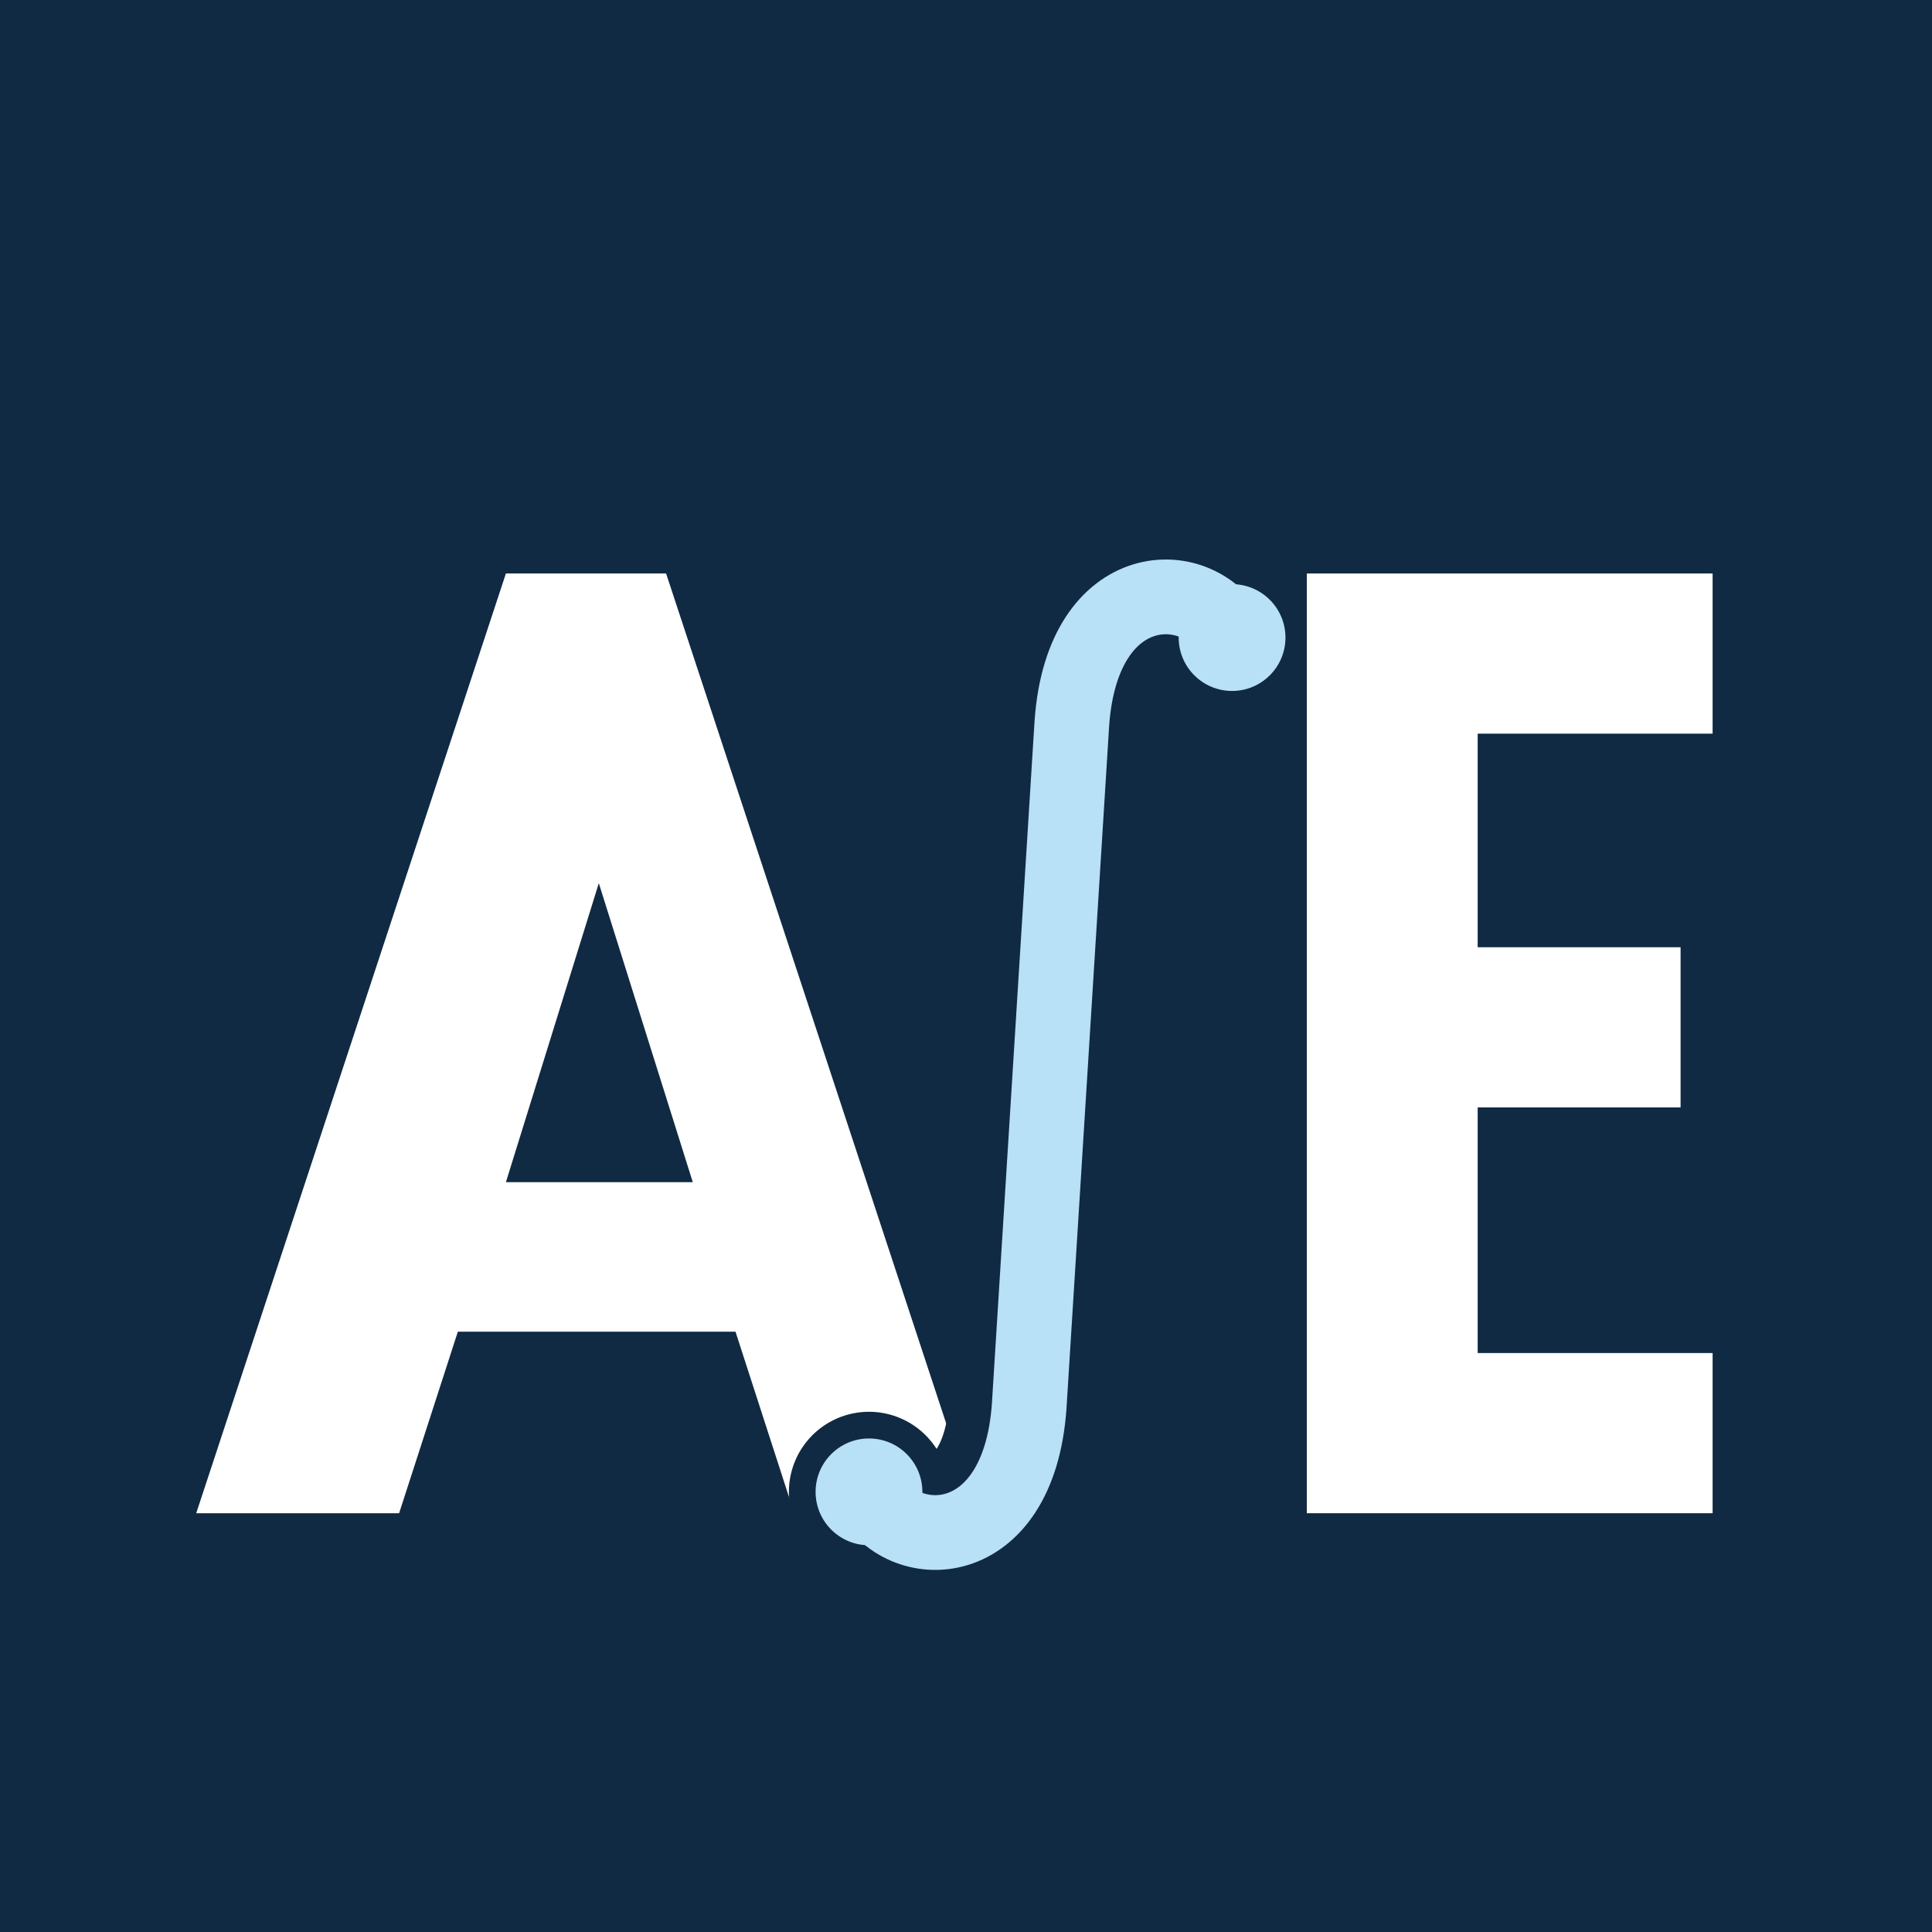
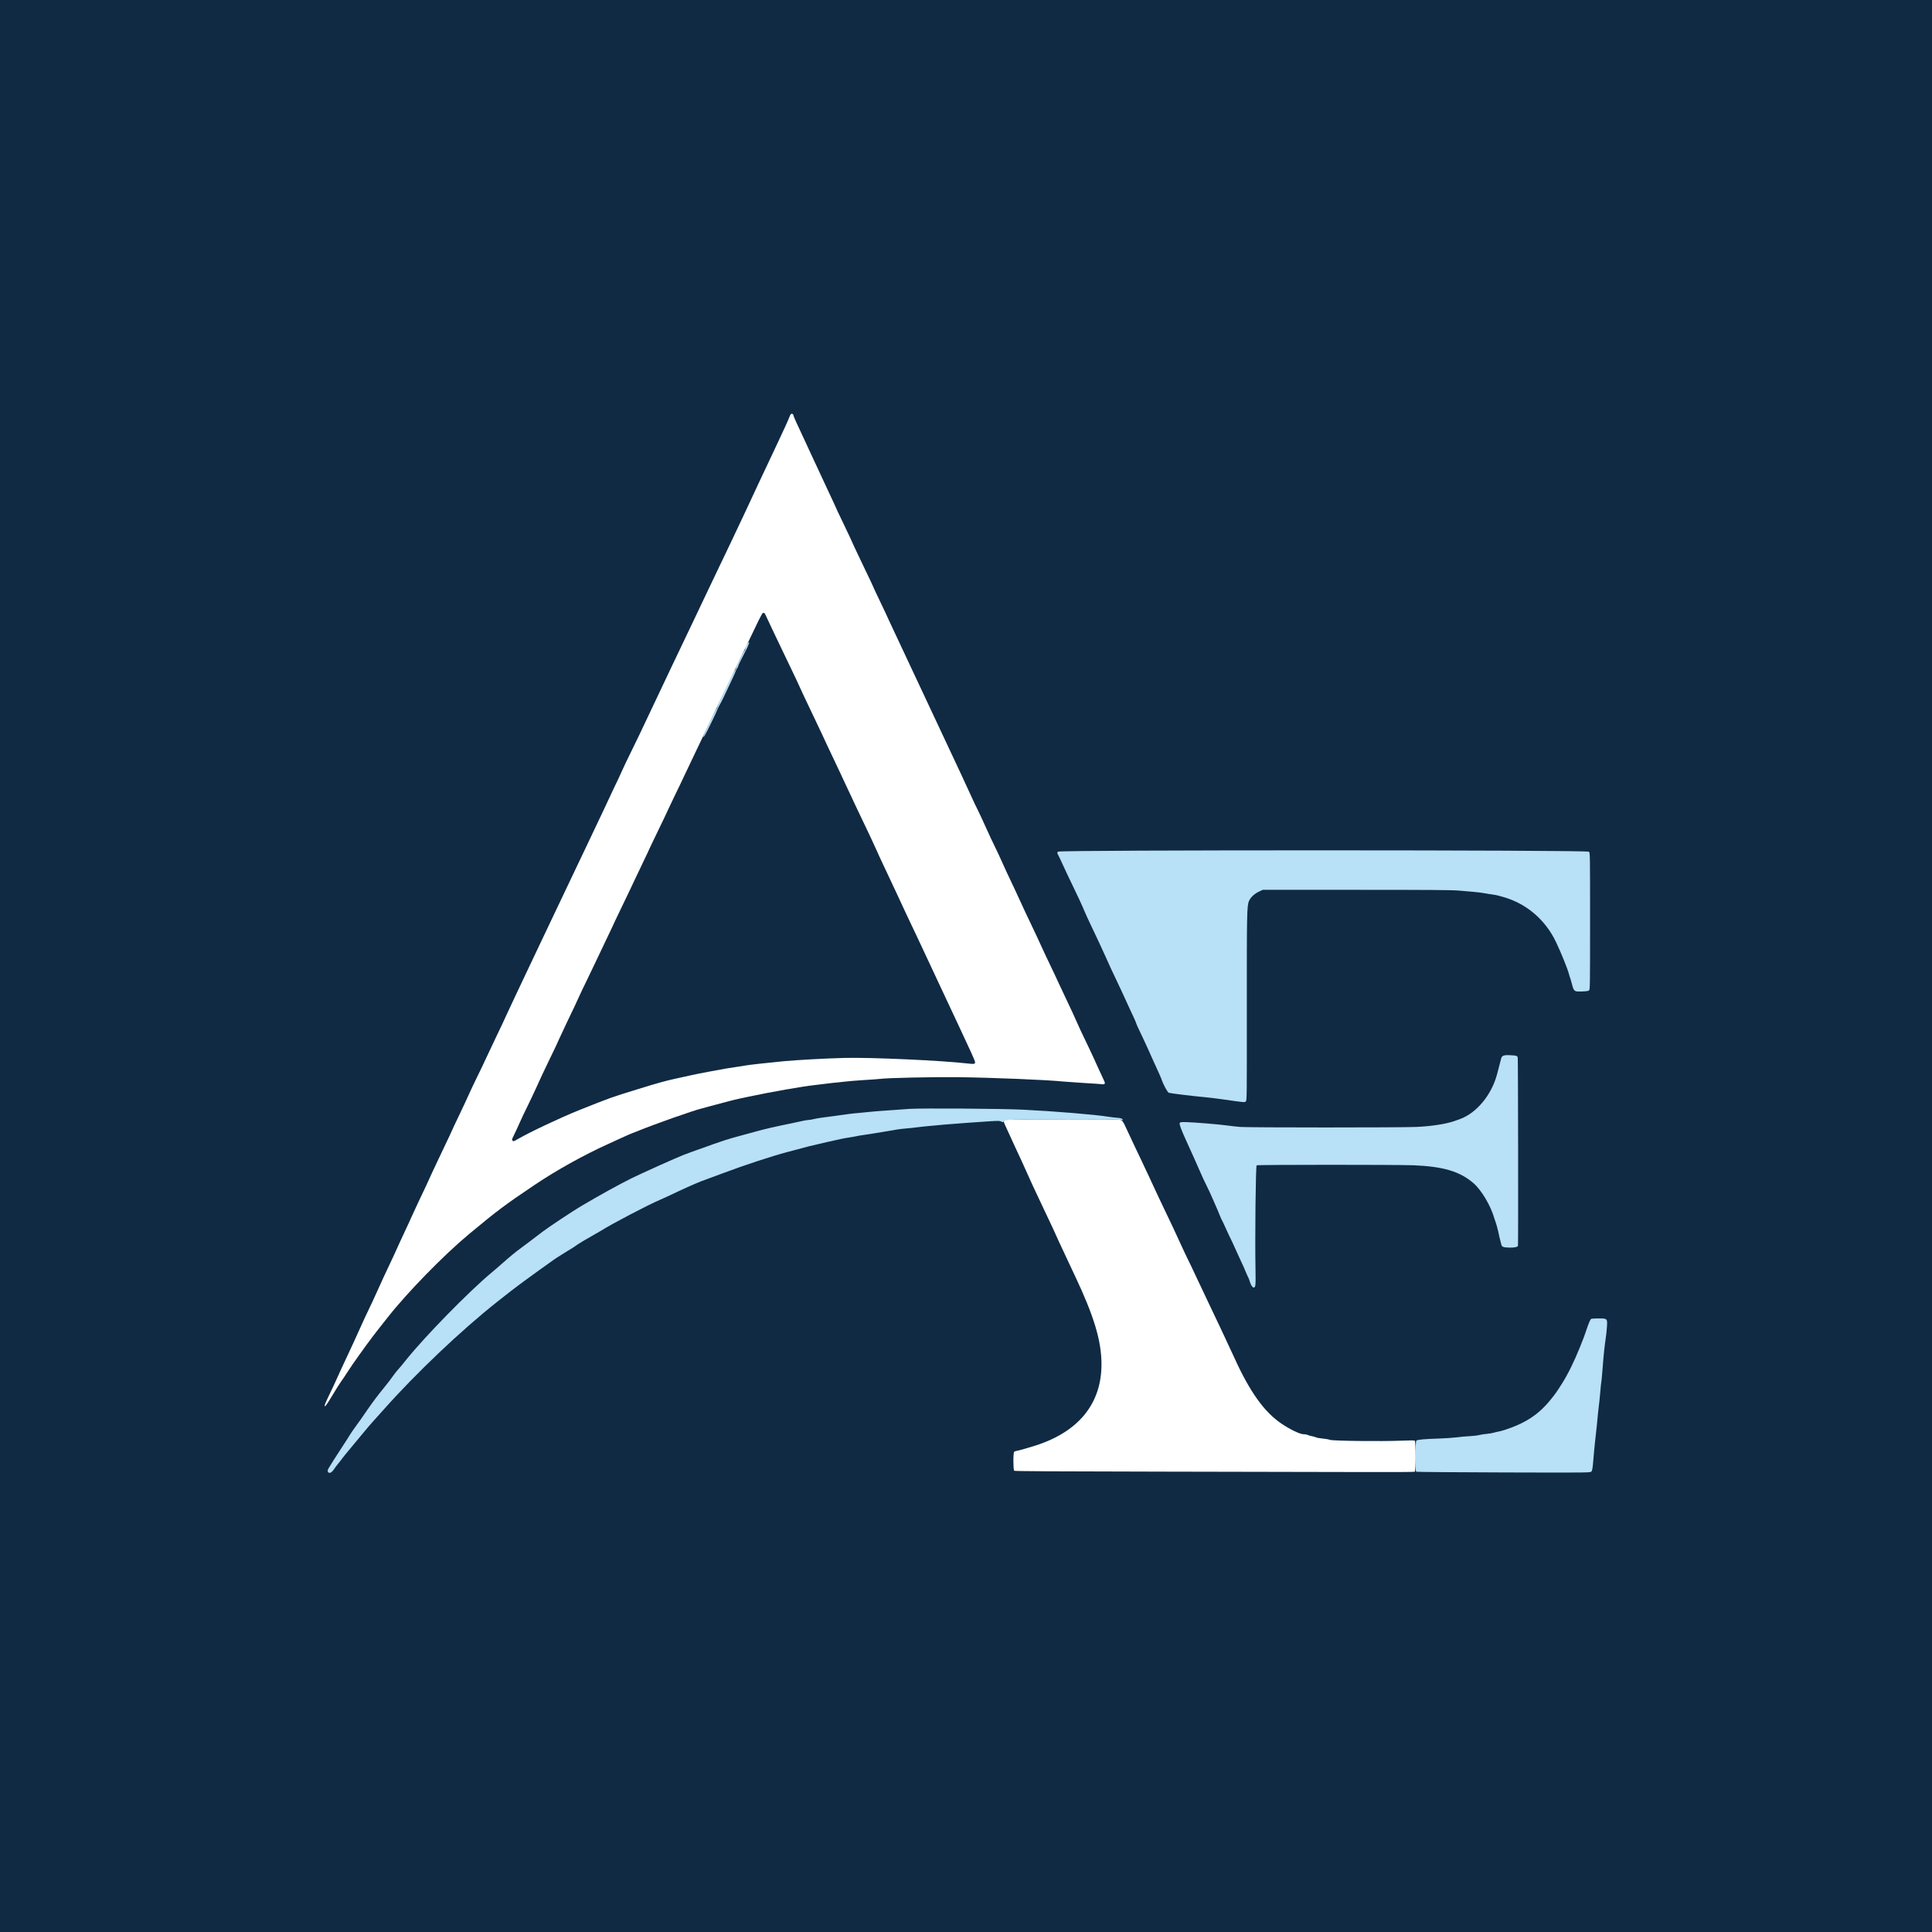
<svg xmlns="http://www.w3.org/2000/svg" viewBox="0 0 512 512">
  <rect width="512" height="512" fill="#102A43" />
-   <g transform="translate(52 135) scale(2.83)">
-     <path fill="#FFFFFF" fill-rule="evenodd" d="M0 94 29 6h15l29 88H56l-5.5-17h-26L19 94zm29-31h17.5L37.7 35z" />
-     <path fill="none" stroke="#102A43" stroke-width="15" stroke-linecap="round" d="M97 12c-3-6-14-6-15 8l-4 64c-1 14-12 14-15 8" />
-     <path fill="none" stroke="#B8E0F6" stroke-width="7" stroke-linecap="round" d="M97 12c-3-6-14-6-15 8l-4 64c-1 14-12 14-15 8" />
-     <circle cx="97" cy="12" r="5" fill="#B8E0F6" />
-     <circle cx="63" cy="92" r="5" fill="#B8E0F6" />
-     <path fill="#FFFFFF" d="M104 6h38v15h-22v20h19v15h-19v23h22v15h-38z" />
+   <g transform="translate(86.0 109.6) scale(0.1542) translate(-77 -46)">
+     <path fill="#B8E0F6" fill-rule="evenodd" d="M 802.5 444 C 801.1 446.7, 800 449.8, 800 450.8 C 800 451.9, 799.4 453.2, 798.7 453.8 C 798 454.4, 796.1 457.7, 794.6 461.2 C 793 464.7, 791.4 468.2, 790.9 469 C 788.2 473.6, 784 482.9, 784 484.3 C 784 485.2, 783.5 486.2, 782.9 486.6 C 782.2 487, 779.5 492.1, 776.7 497.9 C 774 503.7, 767.3 517.7, 761.9 528.8 C 756.4 540, 752 549.9, 752 550.8 C 752 551.6, 751.3 553.1, 750.4 554.1 C 748.8 555.9, 728 599.4, 728 601.1 C 728 604.2, 731.4 598.4, 741.1 578.5 C 747.1 566.2, 752 555.8, 752 555.2 C 752 554.6, 753.5 551.5, 755.3 548.3 C 757.2 545, 760.4 538.8, 762.5 534.4 C 779.4 498.9, 782.7 491.8, 783.5 489 C 783.9 487.6, 785.1 485.3, 786.1 483.8 C 787.2 482.4, 788 480.6, 788.1 479.8 C 788.1 479.1, 789.3 476.2, 790.8 473.4 C 792.3 470.6, 795 465.2, 796.9 461.4 C 798.8 457.6, 800.7 453.8, 801.1 453 C 802.6 450.6, 805.6 443.7, 806.4 441.3 C 807.8 437.1, 805.1 438.9, 802.5 444 M 1337.6 798.9 C 1335.9 800.7, 1335.9 801, 1337.9 804.7 C 1339.1 806.8, 1343 815, 1346.6 823 C 1350.2 831, 1356.7 844.7, 1361 853.5 C 1369.6 871, 1380.1 893.6, 1383.2 901.5 C 1384.3 904.3, 1389.2 915, 1394.2 925.5 C 1408.1 954.8, 1408.3 955.2, 1418.4 977.3 C 1423.7 988.8, 1428 998.3, 1428 998.6 C 1428 998.8, 1431.1 1005.4, 1434.9 1013.2 C 1442 1027.9, 1448.4 1041.8, 1462 1071.5 C 1463 1073.7, 1465.7 1079.4, 1467.9 1084.2 C 1470.2 1089, 1472 1093.5, 1472 1094.1 C 1472 1094.7, 1475.2 1101.7, 1479 1109.6 C 1482.9 1117.5, 1488.7 1130.2, 1492.1 1137.7 C 1495.4 1145.3, 1499.4 1154.2, 1501 1157.5 C 1509.5 1176, 1514.8 1187.8, 1515.5 1190 C 1518 1198.3, 1526 1213, 1528.2 1213.4 C 1533.9 1214.7, 1574.5 1219.6, 1590.5 1220.9 C 1596 1221.4, 1608.6 1222.9, 1618.5 1224.3 C 1660 1230.2, 1658.3 1230.1, 1660.4 1228 C 1662.2 1226.3, 1662.2 1220.9, 1662.1 1067.9 C 1662 905.2, 1662.2 891.8, 1665.9 883.6 C 1668.6 877.4, 1675.1 871.3, 1682.9 867.6 L 1689.5 864.5 1851.5 864.5 C 1973.6 864.5, 2016.6 864.8, 2026.3 865.8 C 2033.3 866.4, 2044.7 867.5, 2051.8 868 C 2058.8 868.6, 2067.7 869.7, 2071.5 870.5 C 2075.3 871.2, 2081 872.2, 2084 872.5 C 2087 872.8, 2091.8 873.8, 2094.5 874.5 C 2097.3 875.3, 2101.1 876.4, 2103 876.9 C 2142.7 888.1, 2175.4 916.1, 2193.6 954.6 C 2201.9 971.9, 2213.4 1000.4, 2215.5 1008.5 C 2216.2 1011.3, 2217.2 1014.6, 2217.8 1016 C 2218.3 1017.4, 2219.8 1022.3, 2221 1027 C 2224.3 1039.3, 2224.7 1039.6, 2237.8 1039.2 C 2245.8 1038.9, 2248.9 1038.5, 2250.3 1037.3 C 2251.9 1035.8, 2252 1028.8, 2252 918.3 C 2252 802.3, 2252 801, 2250 799 C 2246.9 795.9, 1340.4 795.8, 1337.6 798.9 M 2103.2 1149.5 C 2101.1 1150.4, 2099.9 1151.8, 2099.4 1153.7 C 2098.7 1156.7, 2094.9 1171.2, 2092 1182 C 2082.4 1217.5, 2056.6 1248.4, 2028.1 1258.6 C 2025.6 1259.5, 2021.3 1261, 2018.5 1262 C 2004.7 1266.9, 1978.8 1270.9, 1953.5 1272 C 1926.8 1273.2, 1665.6 1273.2, 1651 1272 C 1644.7 1271.6, 1634.8 1270.4, 1629 1269.6 C 1616.2 1267.7, 1572.3 1264.1, 1558.1 1263.7 C 1549.6 1263.5, 1547.6 1263.8, 1546.8 1265.1 C 1545.6 1266.9, 1549.2 1276.6, 1559 1298 C 1567.6 1316.8, 1577.4 1338.7, 1582.5 1350.5 C 1584.8 1356, 1589.3 1365.7, 1592.5 1372 C 1595.7 1378.3, 1600.5 1388.7, 1603.2 1395 C 1606 1401.3, 1609.8 1410.1, 1611.7 1414.5 C 1613.6 1418.9, 1615.8 1424.3, 1616.6 1426.4 C 1617.4 1428.6, 1618.4 1430.8, 1618.9 1431.4 C 1619.4 1432, 1622.8 1439.3, 1626.5 1447.5 C 1630.3 1455.8, 1633.6 1463, 1634 1463.5 C 1634.4 1464, 1637.6 1470.8, 1641 1478.5 C 1644.4 1486.2, 1649.5 1497.2, 1652.2 1503 C 1655 1508.8, 1658.6 1516.9, 1660.2 1521 C 1661.9 1525.1, 1663.8 1529.4, 1664.5 1530.5 C 1665.2 1531.6, 1666.5 1535.1, 1667.4 1538.3 C 1669 1543.6, 1671.8 1548, 1673.8 1548 C 1677.2 1548, 1677.5 1544.8, 1677 1516.5 C 1676 1461.2, 1677.3 1339, 1679 1338 C 1680.9 1336.8, 1919.9 1336.8, 1949 1337.9 C 1999.6 1340, 2028.2 1348.5, 2051.2 1368.3 C 2065.2 1380.2, 2081.3 1407.3, 2087.5 1429.2 C 2088.2 1431.7, 2089.1 1434.3, 2089.4 1434.9 C 2090.2 1436.2, 2093.9 1449.9, 2095.1 1456 C 2095.5 1458.5, 2096.6 1463, 2097.4 1466 C 2098.2 1469, 2099.2 1472.7, 2099.5 1474.2 C 2100.3 1478.1, 2103 1479.2, 2113.4 1479.4 C 2121.9 1479.6, 2127.9 1478.3, 2128.1 1476.2 C 2128.7 1468.5, 2128.3 1154.7, 2127.7 1152.7 C 2126.7 1149.6, 2125.7 1149.3, 2114.4 1148.7 C 2109.1 1148.4, 2105.3 1148.7, 2103.2 1149.5 M 1082 1241 C 1075.7 1241.5, 1059.9 1242.6, 1047 1243.5 C 1034.1 1244.3, 1019.7 1245.5, 1015 1246 C 1010.3 1246.5, 1001.3 1247.4, 995 1248 C 984.2 1248.9, 979.2 1249.5, 951 1253.5 C 944.7 1254.4, 935.9 1255.6, 931.5 1256.1 C 927.1 1256.6, 921 1257.7, 917.9 1258.5 C 914.8 1259.3, 910.7 1260, 908.9 1260 C 907.1 1260, 902 1260.9, 897.5 1261.9 C 893.1 1262.9, 884.5 1264.8, 878.5 1266 C 855.4 1270.6, 830 1276.4, 817.5 1280.1 C 813.6 1281.2, 808 1282.8, 805 1283.5 C 802 1284.3, 796.4 1285.8, 792.5 1286.9 C 788.6 1288, 782.1 1289.8, 778 1290.9 C 771.7 1292.6, 762.2 1295.7, 746.5 1301.1 C 744.9 1301.7, 738.5 1304, 732.5 1306.2 C 726.5 1308.4, 719 1311, 716 1312 C 713 1313, 708 1314.8, 705 1316 C 702 1317.2, 697.3 1319, 694.5 1319.9 C 686.1 1322.9, 618.2 1353.4, 603.9 1360.6 C 581.4 1371.9, 549.1 1389.7, 517.5 1408.4 C 504.6 1416, 461 1444.9, 452 1451.9 C 436.5 1463.8, 422.8 1474.1, 415.2 1479.7 C 406 1486.3, 396.7 1494, 382.5 1506.5 C 377.6 1510.9, 369.5 1517.9, 364.5 1522 C 324.6 1555.3, 249.3 1632.3, 216.8 1672.9 C 211.3 1679.8, 205.3 1687.1, 203.4 1689 C 201.6 1690.9, 198.7 1694.6, 196.8 1697.2 C 191.4 1704.8, 184.3 1714.1, 179.4 1720 C 170.7 1730.5, 159.3 1745.6, 152.5 1755.5 C 140.9 1772.5, 136.8 1778.2, 130 1787.5 C 126.3 1792.5, 122 1798.8, 120.4 1801.5 C 118.8 1804.3, 113 1813.4, 107.5 1821.7 C 102 1830.1, 95.8 1839.8, 93.6 1843.2 C 91.5 1846.7, 88 1852.3, 85.8 1855.7 C 83.1 1859.9, 82 1862.5, 82.5 1863.9 C 84 1868.6, 89.2 1866.8, 93.4 1860.1 C 94.7 1858, 98 1853.6, 100.7 1850.4 C 103.4 1847.2, 106.7 1842.9, 108 1841 C 109.4 1839.1, 116.1 1830.8, 123 1822.6 C 129.9 1814.4, 139.6 1802.7, 144.6 1796.6 C 149.6 1790.5, 156.8 1782.1, 160.6 1777.9 C 164.4 1773.8, 172.4 1764.8, 178.5 1758 C 233.9 1695.5, 311.7 1621.7, 373.2 1573 C 392.4 1557.8, 406.1 1547.2, 409.9 1544.5 C 411.5 1543.4, 418.2 1538.5, 424.8 1533.5 C 431.5 1528.5, 440.8 1521.8, 445.5 1518.5 C 450.2 1515.2, 458.1 1509.6, 463 1506 C 467.8 1502.4, 474 1498.2, 476.6 1496.5 C 494.8 1485, 499.9 1481.9, 502.5 1480.4 C 504.1 1479.5, 507 1477.6, 508.9 1476.1 C 512.9 1473.1, 527.4 1464.4, 540 1457.4 C 544.7 1454.8, 550.1 1451.7, 552 1450.5 C 569.1 1439.5, 633.1 1405.9, 653 1397.5 C 658.7 1395.1, 666.9 1391.3, 685.5 1382.5 C 705.1 1373.3, 724.1 1365.1, 730.8 1363 C 732.3 1362.5, 745.6 1357.6, 760.5 1352 C 799.7 1337.3, 843.8 1322.8, 873 1315 C 912.3 1304.4, 908.8 1305.3, 940.5 1298 C 960.5 1293.4, 971.1 1291.2, 979 1290.1 C 983.7 1289.4, 989.2 1288.4, 991.2 1287.9 C 993.2 1287.4, 997.9 1286.6, 1001.7 1286.1 C 1009.6 1285, 1023.7 1282.8, 1040 1280 C 1046.3 1278.9, 1055.3 1277.3, 1060 1276.6 C 1064.7 1275.8, 1072.8 1274.8, 1078 1274.5 C 1083.2 1274.1, 1090 1273.4, 1093 1272.9 C 1098 1272.1, 1112.9 1270.6, 1142 1268 C 1155 1266.8, 1203.5 1263.3, 1223 1262.1 C 1235.4 1261.4, 1237.9 1261.5, 1240.2 1262.8 C 1242.7 1264.3, 1243 1264.2, 1244.7 1262.1 C 1247.2 1259, 1275.9 1258.2, 1367 1258.7 C 1441.6 1259, 1445.8 1259.1, 1447.8 1260.3 C 1448.4 1260.8, 1449 1260.7, 1449 1260.2 C 1449 1258.1, 1445.4 1256.5, 1439.8 1256.3 C 1436.5 1256.1, 1429.5 1255.3, 1424.2 1254.5 C 1401.1 1250.7, 1331.5 1245, 1276.5 1242.3 C 1238.7 1240.5, 1102.2 1239.6, 1082 1241 M 2254.2 1601.7 C 2252.5 1602.3, 2249.9 1608.4, 2245.5 1621.5 C 2242.1 1631.7, 2241.2 1634, 2234.1 1651.7 C 2224.4 1675.7, 2213.5 1697.8, 2203.3 1713.8 C 2194.5 1727.6, 2192.1 1731, 2184.9 1739.9 C 2163.9 1766.1, 2141.4 1781, 2105 1792.8 C 2101.4 1794, 2096.7 1795.2, 2094.5 1795.6 C 2092.3 1795.9, 2088.7 1796.8, 2086.5 1797.5 C 2084.3 1798.2, 2078.9 1799.1, 2074.5 1799.5 C 2070.1 1799.8, 2064.3 1800.8, 2061.5 1801.5 C 2058.8 1802.3, 2051.1 1803.1, 2044.5 1803.5 C 2037.9 1803.8, 2028 1804.7, 2022.5 1805.5 C 2017 1806.2, 2003.7 1807.1, 1993 1807.5 C 1967.7 1808.3, 1955.5 1809.4, 1953.5 1811 C 1951.5 1812.7, 1951.2 1863.4, 1953.2 1864.6 C 1953.9 1865, 2021.5 1865.6, 2103.5 1865.8 C 2252.2 1866.2, 2252.5 1866.2, 2254.3 1864.2 C 2255.8 1862.5, 2256.4 1858.9, 2257.6 1844.8 C 2258.3 1835.3, 2259.6 1821.7, 2260.4 1814.5 C 2263.1 1790.7, 2264.9 1773.6, 2265.5 1765.5 C 2265.9 1761.1, 2266.6 1755, 2267 1752 C 2267.5 1749, 2268.6 1738.2, 2269.5 1728.1 C 2270.3 1718.1, 2271.2 1709.5, 2271.5 1709.1 C 2271.7 1708.7, 2272.6 1698.9, 2273.5 1687.4 C 2275 1666.5, 2277 1647.7, 2279 1634.5 C 2279.6 1630.7, 2280.5 1622.5, 2280.9 1616.5 C 2282.1 1601.3, 2281.8 1601, 2266.6 1601.1 C 2260.5 1601.1, 2254.9 1601.4, 2254.2 1601.7" />
+     <path fill="#FFFFFF" fill-rule="evenodd" d="M 878.2 47.3 C 877.6 48, 876.5 50.3, 875.7 52.5 C 873.7 58, 866.7 73.3, 850.3 108 C 842.6 124.2, 830.4 150.1, 823.2 165.5 C 816 180.9, 805.2 204.1, 799.2 217 C 786.8 243.5, 761.1 297.5, 749.5 321.5 C 745.2 330.3, 738.5 344.5, 734.5 353 C 730.5 361.5, 719.7 384.3, 710.5 403.5 C 690.5 445.3, 655.8 518.2, 639.2 553.5 C 624 585.9, 608.8 617.6, 601.4 632.4 C 597.3 640.5, 591.7 652.5, 588.8 658.9 C 586 665.3, 579.5 679.2, 574.3 689.8 C 569.2 700.5, 565 709.4, 565 709.6 C 565 709.8, 562.2 715.7, 558.9 722.7 C 555.5 729.7, 549.3 742.9, 545 752 C 540.7 761.1, 535 773.2, 532.2 779 C 529.5 784.8, 525.2 793.8, 522.7 799 C 520.3 804.2, 512.9 819.5, 506.5 833 C 493.9 859.3, 473.3 902.7, 453.5 944.5 C 446.8 958.8, 438.1 977, 434.3 985 C 430.5 993, 424.7 1005.1, 421.5 1012 C 418.3 1018.9, 410.8 1034.8, 404.7 1047.5 C 398.7 1060.2, 392 1074.5, 389.8 1079.4 C 387.7 1084.3, 380.2 1100.3, 373.1 1114.9 C 366.1 1129.5, 357.7 1147.3, 354.4 1154.5 C 351.2 1161.6, 344.3 1176, 339.1 1186.5 C 334 1196.9, 327.2 1211.3, 324 1218.5 C 320.8 1225.7, 314.1 1240, 309.1 1250.4 C 304.1 1260.7, 300 1269.4, 300 1269.5 C 300 1270, 286.3 1299.3, 278 1316.5 C 269.2 1334.9, 256 1363, 256 1363.5 C 256 1363.9, 250.4 1375.8, 239.8 1398 C 236.5 1404.9, 232 1414.5, 229.8 1419.5 C 225.5 1429.2, 216.7 1448.3, 208.9 1464.8 C 206.2 1470.4, 204 1475.3, 204 1475.5 C 204 1476, 191.6 1502.8, 178.2 1531 C 176 1535.7, 171.5 1545.6, 168.2 1553 C 162.6 1565.6, 157.8 1575.9, 146.7 1599 C 144.2 1604.2, 139.4 1614.8, 136 1622.5 C 132.6 1630.2, 128.1 1640.1, 126 1644.5 C 123.9 1648.9, 119.4 1658.6, 116 1666 C 112.6 1673.4, 107.8 1683.5, 105.5 1688.5 C 103.2 1693.5, 99.8 1700.9, 98 1705 C 96.2 1709.1, 91.4 1719.5, 87.3 1728 C 78.2 1746.9, 76.5 1750.9, 77.5 1751.8 C 78.4 1752.8, 80.9 1749.2, 91.8 1731.2 C 96.9 1722.6, 103.2 1712.7, 105.8 1709.1 C 108.5 1705.5, 113.3 1698.3, 116.5 1693.2 C 122.6 1683.8, 128.9 1674.6, 135.5 1665.5 C 137.5 1662.8, 143.7 1654.2, 149.2 1646.5 C 154.8 1638.8, 163.9 1626.8, 169.4 1619.8 C 175 1612.8, 182.3 1603.6, 185.6 1599.3 C 219.1 1556.6, 282.1 1492.1, 325.3 1456.2 C 374.7 1415.2, 387.4 1405.7, 438 1371.7 C 475.8 1346.3, 521.4 1320.9, 564.3 1301.4 C 570.7 1298.4, 581.5 1293.5, 588.3 1290.4 C 595 1287.3, 602.1 1284.3, 604 1283.5 C 605.9 1282.8, 610.9 1280.9, 615 1279.2 C 643.7 1267.4, 711.5 1243.5, 725.5 1240.2 C 727.7 1239.6, 734.7 1237.8, 741 1236 C 747.3 1234.2, 755 1232.2, 758 1231.5 C 761 1230.8, 767.8 1229, 773 1227.5 C 778.2 1226.1, 785.6 1224.3, 789.5 1223.5 C 793.4 1222.7, 800.8 1221.1, 806 1220 C 842.9 1212.1, 897.9 1202.4, 920 1200 C 925.2 1199.4, 934.5 1198.3, 940.5 1197.5 C 946.5 1196.7, 954.9 1195.8, 959 1195.5 C 963.1 1195.1, 969.2 1194.5, 972.5 1194 C 975.8 1193.5, 989.5 1192.4, 1003 1191.5 C 1016.5 1190.7, 1029.1 1189.8, 1031 1189.5 C 1043.3 1187.7, 1121.7 1186, 1166.5 1186.5 C 1226.7 1187.3, 1319.2 1191.1, 1347 1194 C 1352.2 1194.5, 1368.2 1195.6, 1382.5 1196.5 C 1396.8 1197.3, 1410.2 1198.2, 1412.4 1198.5 C 1418.4 1199.4, 1419.4 1197.8, 1416.5 1192 C 1415.2 1189.4, 1410.5 1179.2, 1406.1 1169.4 C 1401.7 1159.5, 1394.6 1144.1, 1390.2 1135 C 1376.8 1107.2, 1374.4 1102, 1368 1087.5 C 1364.6 1079.8, 1359.2 1068.1, 1356 1061.5 C 1350.5 1050, 1345.4 1039.2, 1338.8 1025 C 1337.1 1021.4, 1334.7 1016.3, 1333.5 1013.5 C 1330.2 1006.6, 1321.2 987.6, 1315.2 975 C 1312.4 969.2, 1308.4 960.5, 1306.2 955.5 C 1304 950.5, 1296.7 935, 1290 921 C 1283.3 907, 1276.2 891.9, 1274.3 887.5 C 1272.3 883.1, 1266.7 871, 1261.8 860.5 C 1256.8 850, 1251.3 838.4, 1249.5 834.5 C 1247.7 830.6, 1243.5 821.4, 1240.2 814 C 1236.9 806.6, 1231.5 795.1, 1228.2 788.5 C 1224.9 781.9, 1218.6 768.3, 1214.1 758.3 C 1209.7 748.3, 1203.2 734.4, 1199.7 727.3 C 1196.1 720.3, 1191.8 711.1, 1190 707 C 1188.2 702.9, 1180 685.1, 1171.8 667.5 C 1115.3 546.8, 1061.1 431.3, 1054.8 418 C 1052 412.2, 1047.6 402.8, 1045 397 C 1042.4 391.2, 1037.8 381.3, 1034.7 375 C 1024.1 352.9, 1019 341.9, 1019 341.5 C 1019 341.1, 1015.3 333.3, 1000.5 302.5 C 991.1 283, 981 261.3, 981 260.7 C 981 260.4, 976 250, 970 237.5 C 964 225.1, 959 214.7, 959 214.5 C 959 214.1, 947.8 189.9, 941 175.5 C 935.5 163.9, 916.2 122.4, 910.5 110 C 907.4 103.1, 903.3 94.3, 901.5 90.5 C 889.7 65.5, 883 50.7, 883 49.6 C 883 46.8, 879.9 45.2, 878.2 47.3 M 830.3 388.7 C 829.6 389, 826.3 394.9, 822.9 401.8 C 814.4 419.3, 793.5 462.8, 780.1 491 C 773.9 503.9, 766.1 520.1, 762.8 527 C 757.4 538.2, 740.4 573.8, 731.5 592.5 C 729.6 596.4, 722.4 611.4, 715.5 626 C 708.5 640.6, 699.7 659, 696 667 C 692.3 675, 684.5 691.3, 678.6 703.3 C 672.8 715.4, 668 725.4, 668 725.6 C 668 726.1, 660.3 742.2, 647.4 768.8 C 641.1 781.7, 636 792.4, 636 792.6 C 636 793, 633.3 798.7, 611.2 845 C 608.5 850.8, 604.1 860, 601.5 865.5 C 598.9 871, 593.5 882.2, 589.5 890.5 C 579.9 910.3, 572 927, 572 927.4 C 572 927.6, 568 936.1, 563.1 946.1 C 554.5 964.1, 549.3 974.9, 542.2 990 C 540.3 994.1, 534 1007.2, 528.3 1019 C 522.5 1030.8, 516 1044.5, 513.8 1049.5 C 509.7 1058.7, 506.5 1065.5, 493.5 1092.5 C 489.3 1101.3, 484 1112.5, 481.8 1117.5 C 477.1 1128.1, 474.2 1134.4, 460.3 1163 C 454.5 1174.8, 446.3 1192.5, 442 1202.2 C 437.6 1211.9, 430.4 1227.1, 426 1236.1 C 421.5 1245, 415.2 1258.4, 411.9 1265.9 C 408.6 1273.4, 404.2 1282.8, 402.2 1286.8 C 398.9 1293.4, 398.8 1294.2, 400.2 1295.6 C 401.6 1297.1, 402.4 1296.9, 408.6 1293.2 C 429.8 1280.9, 483.2 1255.7, 514.5 1243.2 C 568.8 1221.5, 569.9 1221.1, 614.5 1207.4 C 648.9 1196.7, 664.1 1192.5, 680.5 1189 C 685.5 1188, 696.5 1185.5, 705 1183.6 C 713.5 1181.7, 729.3 1178.5, 740 1176.6 C 750.7 1174.6, 763.3 1172.3, 768 1171.5 C 772.7 1170.7, 781.5 1169.3, 787.5 1168.5 C 793.5 1167.6, 799.2 1166.8, 800 1166.5 C 802.7 1165.7, 843.1 1161.2, 866 1159.1 C 890.9 1156.8, 936.6 1154.3, 970.5 1153.4 C 1014.4 1152.2, 1138.6 1157.8, 1183.7 1163.1 C 1193.5 1164.2, 1195 1163.9, 1195 1161.1 C 1195 1157.9, 1193.8 1155.3, 1132.7 1025 C 1118.1 993.9, 1105.1 966, 1103.7 963 C 1102.4 960, 1098.7 952.1, 1095.5 945.5 C 1081.8 916.8, 1078.7 910.3, 1077 906.5 C 1075 901.9, 1049.9 848.2, 1037.5 822 C 1032.9 812.4, 1027.8 801.1, 1026 797 C 1021.8 787.4, 1012.1 766.8, 996.9 735.1 C 992 725.1, 988 716.6, 988 716.4 C 988 716.2, 985.5 710.8, 982.4 704.3 C 979.4 697.8, 975.6 689.8, 974 686.5 C 972.4 683.2, 968 673.8, 964.2 665.5 C 960.3 657.3, 954.4 644.6, 951 637.5 C 941.5 617.6, 939.7 613.7, 932 597 C 928 588.5, 921.7 575.2, 918 567.5 C 910.1 551.4, 888 504.1, 888 503.5 C 888 503.3, 883.2 493.3, 877.4 481.3 C 871.6 469.3, 863.8 453, 860 445 C 856.3 437, 849.5 422.9, 845 413.5 C 840.5 404.1, 836.1 394.8, 835.3 392.8 C 833.8 389.1, 832.4 388, 830.3 388.7 M 1267.1 1259.1 C 1242.7 1259.9, 1242.6 1260, 1246.3 1268.1 C 1247.7 1271.1, 1250.9 1278.2, 1253.6 1284 C 1256.2 1289.8, 1260.2 1298.5, 1262.5 1303.5 C 1272.1 1324, 1279.2 1339.3, 1285 1352.5 C 1288.4 1360.2, 1292.7 1369.7, 1294.5 1373.5 C 1308 1402.2, 1316.6 1420.4, 1319 1425.5 C 1320.6 1428.8, 1324.3 1436.8, 1327.4 1443.3 C 1330.5 1449.8, 1333 1455.3, 1333 1455.5 C 1333 1455.8, 1343.2 1478, 1351.5 1495.5 C 1353.3 1499.3, 1356.6 1506.4, 1358.9 1511.3 C 1361.1 1516.1, 1364.8 1523.7, 1366.9 1528.3 C 1399.2 1596.6, 1412 1638.9, 1412.3 1678.5 C 1412.9 1747.7, 1372.5 1797, 1296 1820.5 C 1280.8 1825.2, 1271 1827.9, 1267.5 1828.5 C 1265.3 1828.9, 1262.9 1829.7, 1262.3 1830.3 C 1260.4 1831.7, 1260.5 1861.3, 1262.3 1862.9 C 1263.3 1863.7, 1333 1864.1, 1515.1 1864.4 C 1653.4 1864.6, 1807.7 1864.9, 1858 1865.1 C 1909.1 1865.3, 1950.1 1865.1, 1950.8 1864.6 C 1952.6 1863.4, 1952.6 1812.7, 1950.8 1811.2 C 1949.9 1810.6, 1942 1810.6, 1927.5 1811.2 C 1893.3 1812.6, 1810.7 1811.7, 1805 1809.8 C 1802.5 1808.9, 1796.7 1807.9, 1792 1807.5 C 1787.3 1807.1, 1782.4 1806.2, 1781 1805.5 C 1779.6 1804.8, 1776.5 1803.9, 1774 1803.5 C 1771.5 1803.1, 1768.3 1802.1, 1766.8 1801.4 C 1765.3 1800.6, 1762.1 1800.1, 1759.7 1800.1 C 1754 1800.4, 1736.5 1792, 1721.6 1781.9 C 1692.1 1762, 1667.3 1727.4, 1640.8 1669 C 1633.3 1652.5, 1607.7 1598, 1590.2 1561.5 C 1584.5 1549.4, 1576.6 1532.8, 1572.8 1524.7 C 1569 1516.5, 1563.5 1504.9, 1560.4 1498.8 C 1557.4 1492.7, 1550.9 1478.9, 1546 1468.1 C 1541.2 1457.3, 1530.9 1435.5, 1523.2 1419.5 C 1515.5 1403.5, 1505.7 1382.8, 1501.5 1373.5 C 1497.2 1364.2, 1490.7 1350.1, 1486.9 1342.3 C 1483.1 1334.5, 1480 1327.9, 1480 1327.6 C 1480 1327.4, 1475.8 1318.5, 1470.6 1307.9 C 1465.5 1297.2, 1458.9 1283.1, 1455.9 1276.6 C 1449.3 1261.7, 1447.6 1259.6, 1441.8 1259.3 C 1430.2 1258.7, 1284.9 1258.6, 1267.1 1259.1" />
  </g>
</svg>
